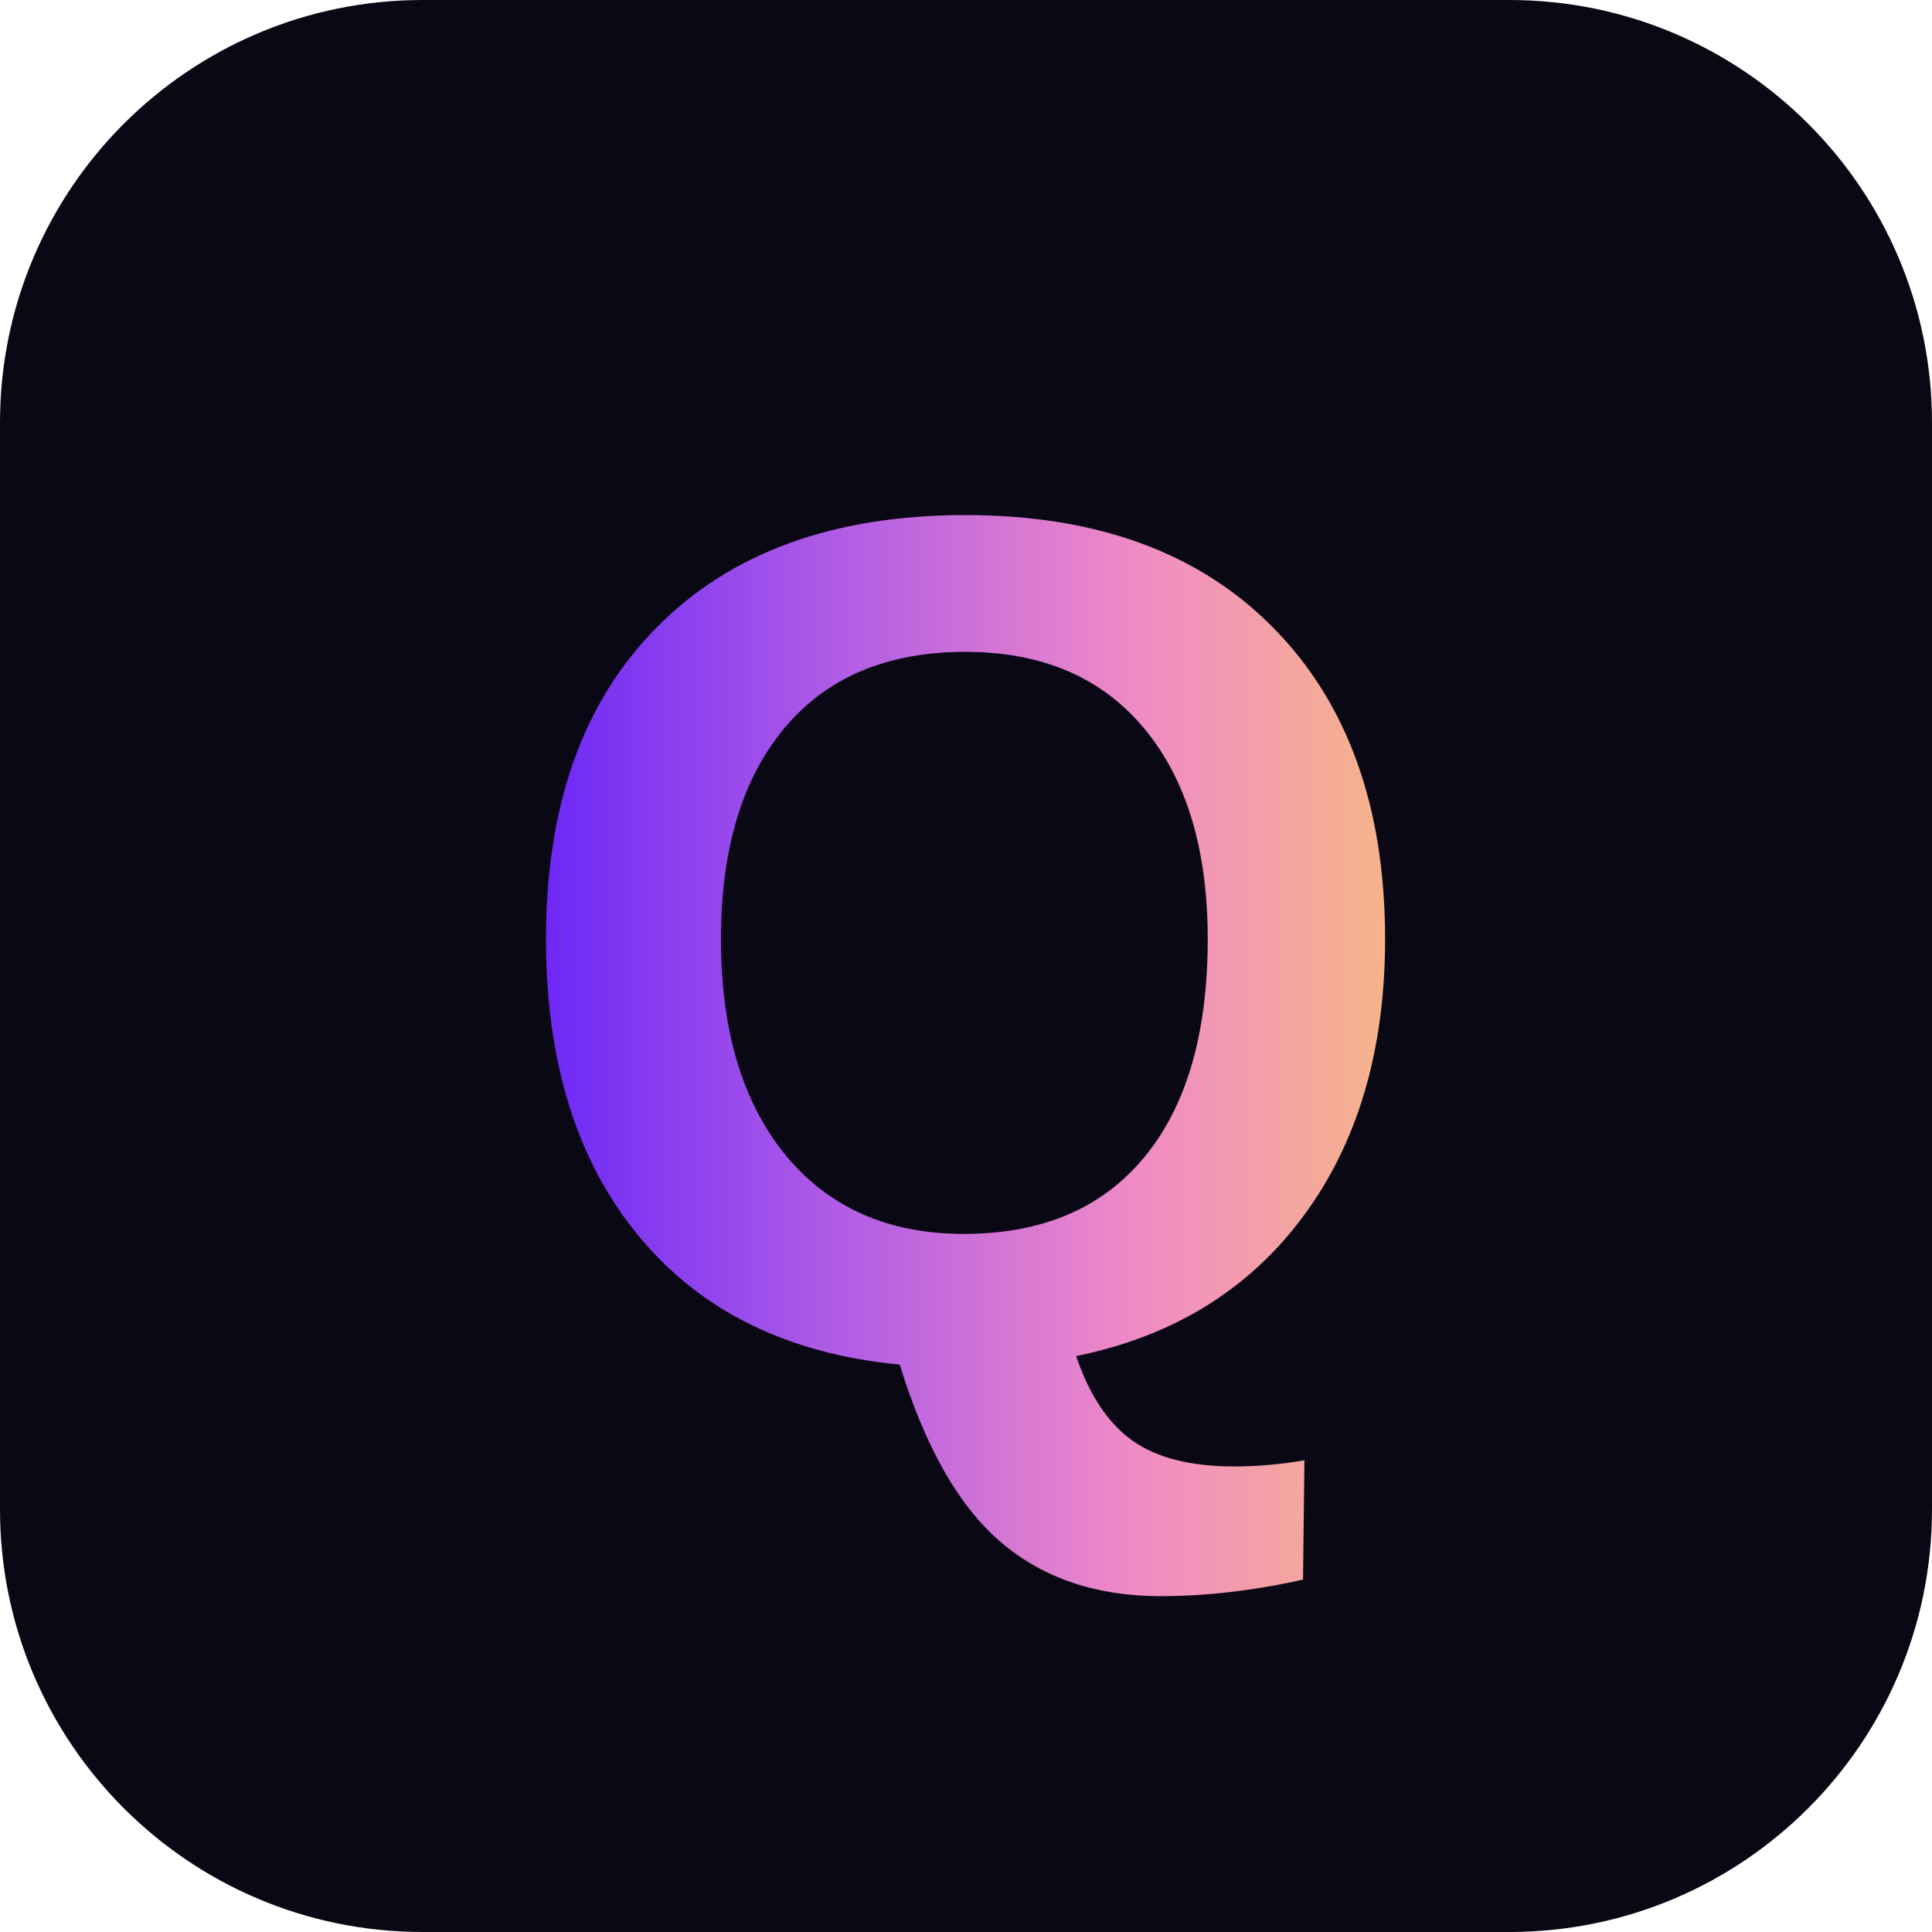
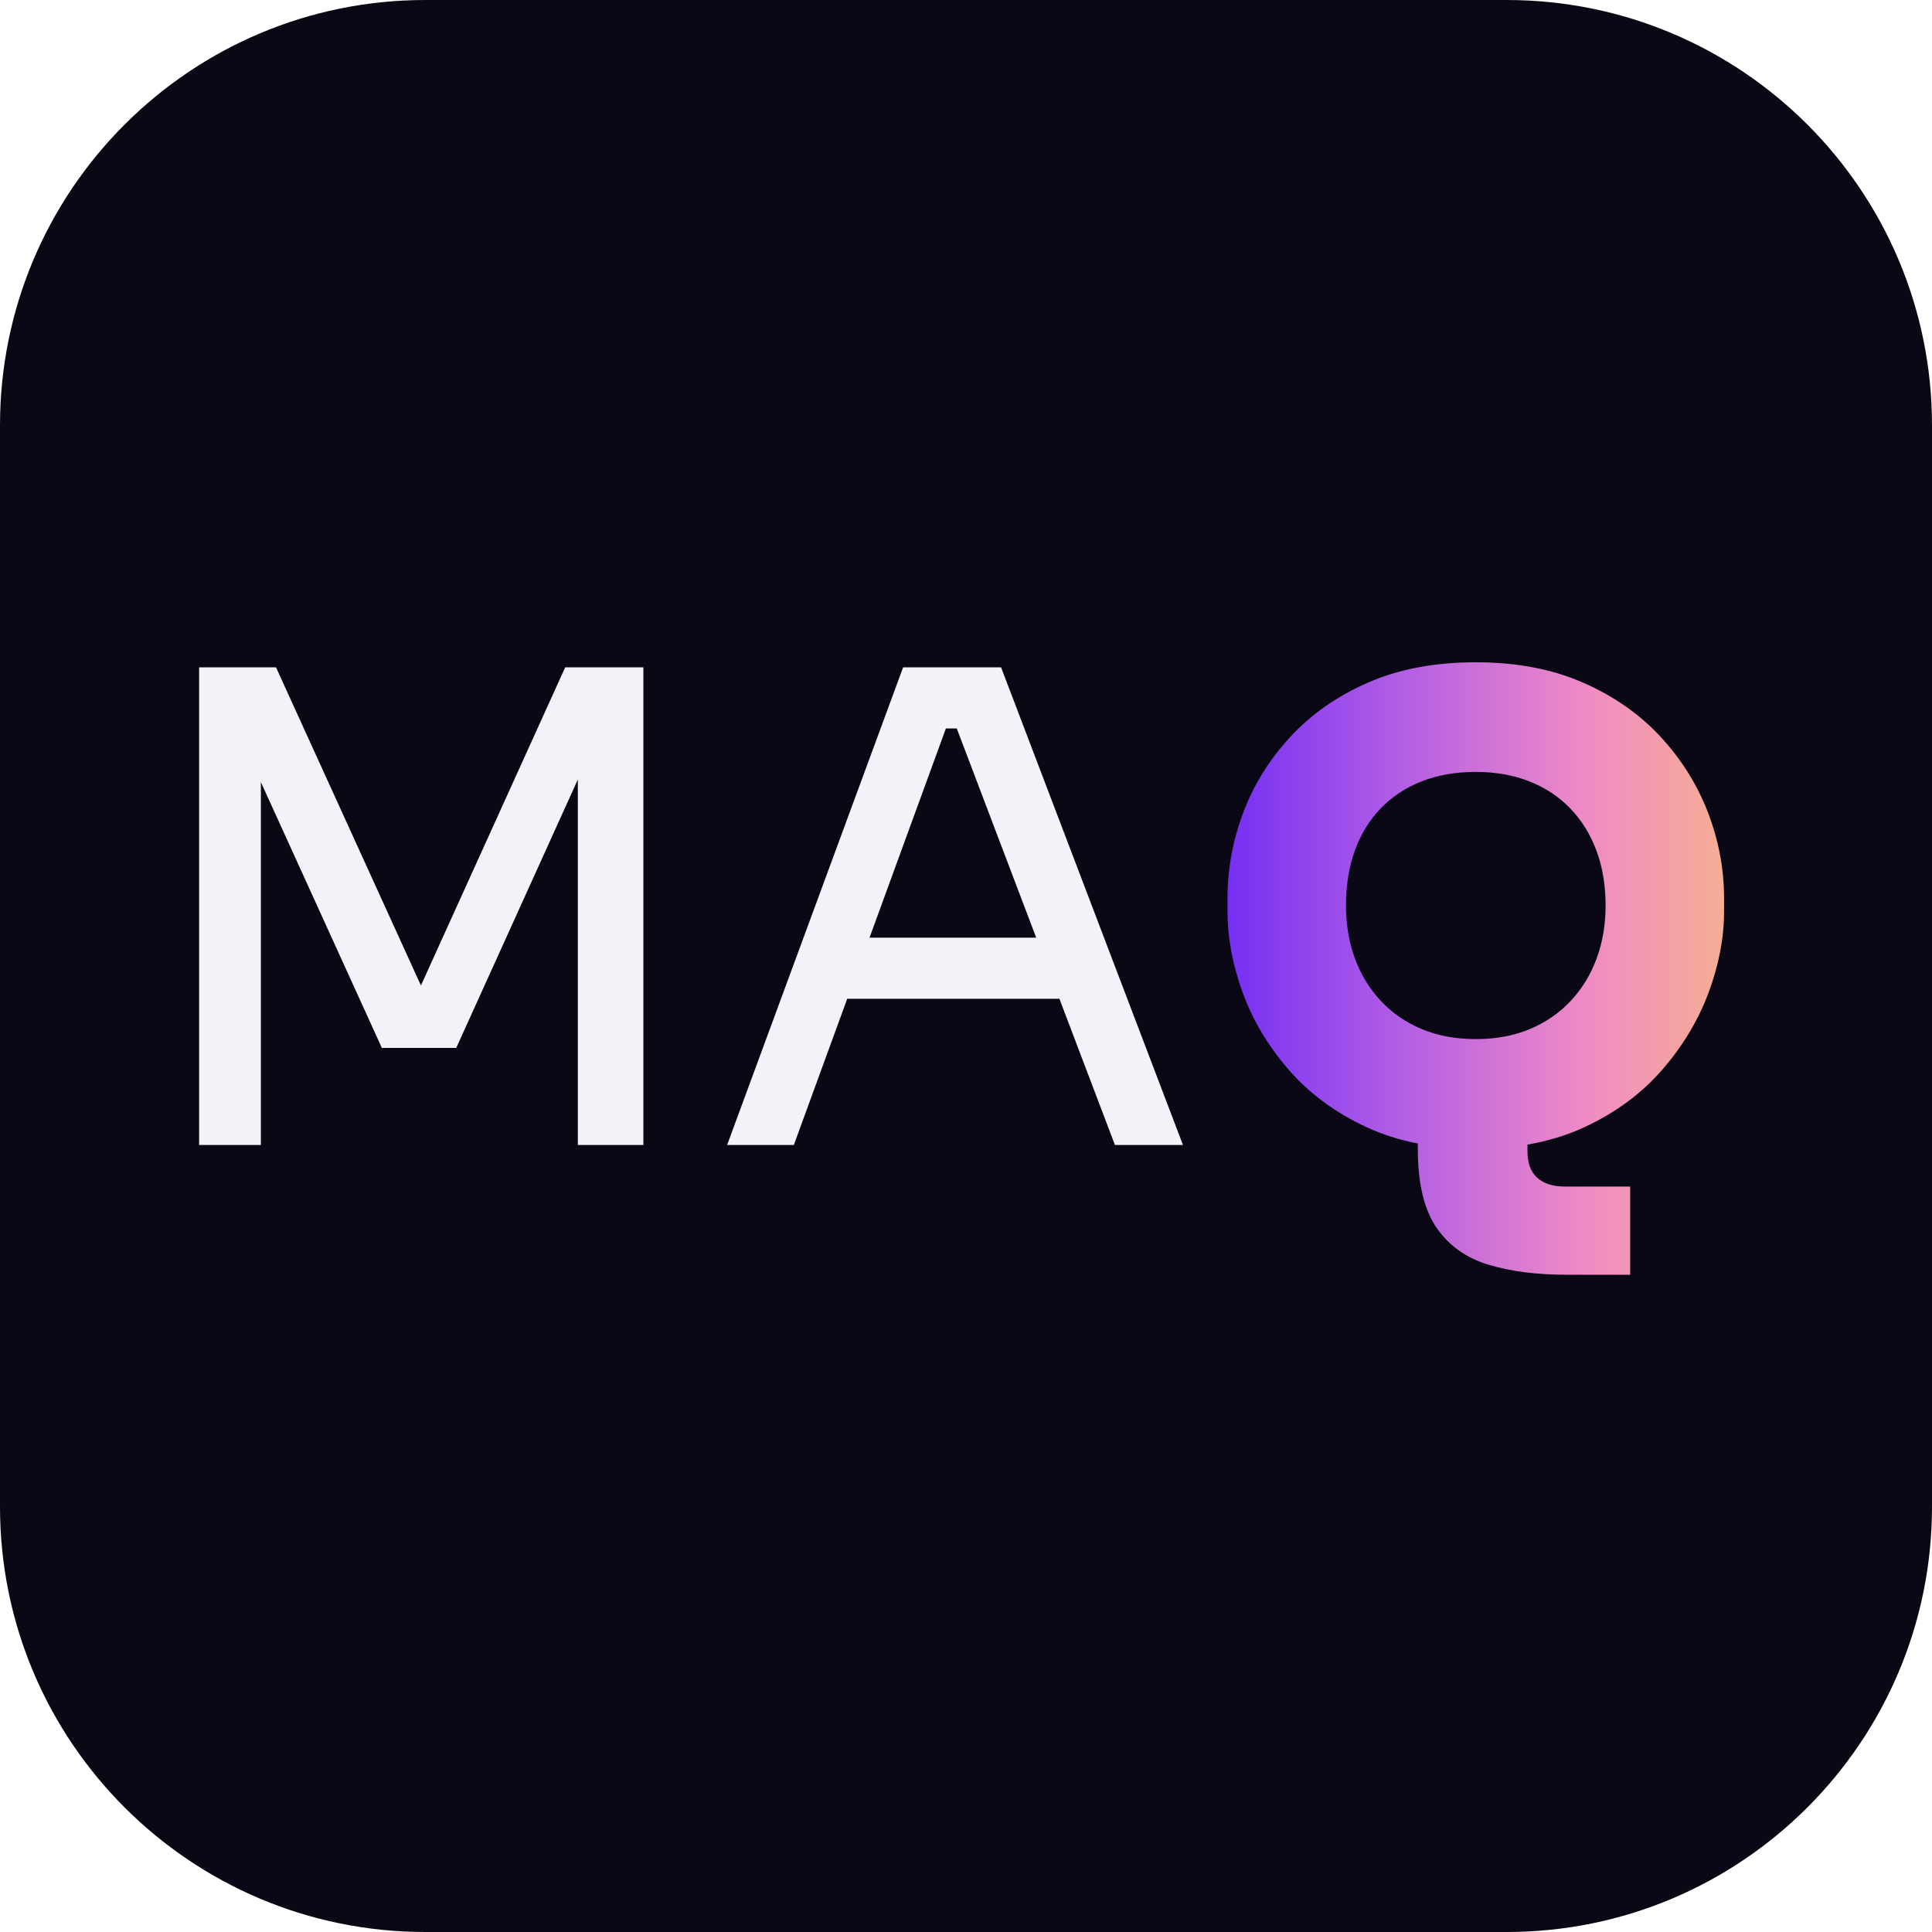
- <svg xmlns="http://www.w3.org/2000/svg" viewBox="0 0 64 64">
+ <svg xmlns="http://www.w3.org/2000/svg" viewBox="-216 -1803 3066 3066">
  <defs>
-     <linearGradient id="g" x1="0" x2="1" y1="0" y2="0">
+     <linearGradient id="g" gradientUnits="userSpaceOnUse" x1="1694" x2="2558" y1="0" y2="0">
      <stop offset="0" stop-color="#6d28f6" />
-       <stop offset=".35" stop-color="#b05ce6" />
-       <stop offset=".7" stop-color="#f08ac6" />
+       <stop offset="0.35" stop-color="#b05ce6" />
+       <stop offset="0.7" stop-color="#f08ac6" />
      <stop offset="1" stop-color="#f6b48a" />
    </linearGradient>
  </defs>
-   <rect width="64" height="64" rx="14" fill="#0b0816" />
-   <text x="32" y="45" text-anchor="middle" font-family="Sora, Arial, sans-serif" font-weight="800" font-size="40" fill="url(#g)">Q</text>
+   <rect x="-216" y="-1803" width="3066" height="3066" rx="675" fill="#0b0816" />
+   <path fill="#f4f2f8" stroke="#f4f2f8" stroke-width="28" d="M114 0H184V-626.4L399 -154H499L715 -630.8V0H791V-730H690L461 -225H443L213 -730H114ZM958 0H1034L1118.7 -232H1474.9L1563 0H1641L1363 -730H1227ZM1448.7 -301H1143.9L1275.3 -661H1312L1448.7 -301Z" />
+   <path fill="url(#g)" d="M2271 220H2371V80H2267Q2239 80 2223.5 66Q2208 52 2208 24V13.4Q2257.4 4.9 2299 -14.5Q2373 -49 2422 -105.5Q2471 -162 2495.5 -228Q2520 -294 2520 -356V-378Q2520 -447 2494.5 -513.5Q2469 -580 2419 -634Q2369 -688 2295.5 -720Q2222 -752 2126 -752Q2029 -752 1955.5 -720Q1882 -688 1832 -634Q1782 -580 1757 -513.5Q1732 -447 1732 -378V-356Q1732 -294 1756 -228Q1780 -162 1829 -105.5Q1878 -49 1952 -14.5Q1989.6 3 2034 11.7V20Q2034 102 2063.5 145Q2093 188 2146 204Q2199 220 2271 220ZM2126 -154Q2078 -154 2040 -170Q2002 -186 1975 -215Q1948 -244 1934 -282.5Q1920 -321 1920 -366Q1920 -414 1934 -453Q1948 -492 1975 -520Q2002 -548 2040 -563Q2078 -578 2126 -578Q2173 -578 2211 -563Q2249 -548 2276 -520Q2303 -492 2317.5 -453Q2332 -414 2332 -366Q2332 -321 2318 -282.5Q2304 -244 2277 -215Q2250 -186 2212 -170Q2174 -154 2126 -154Z" />
</svg>
